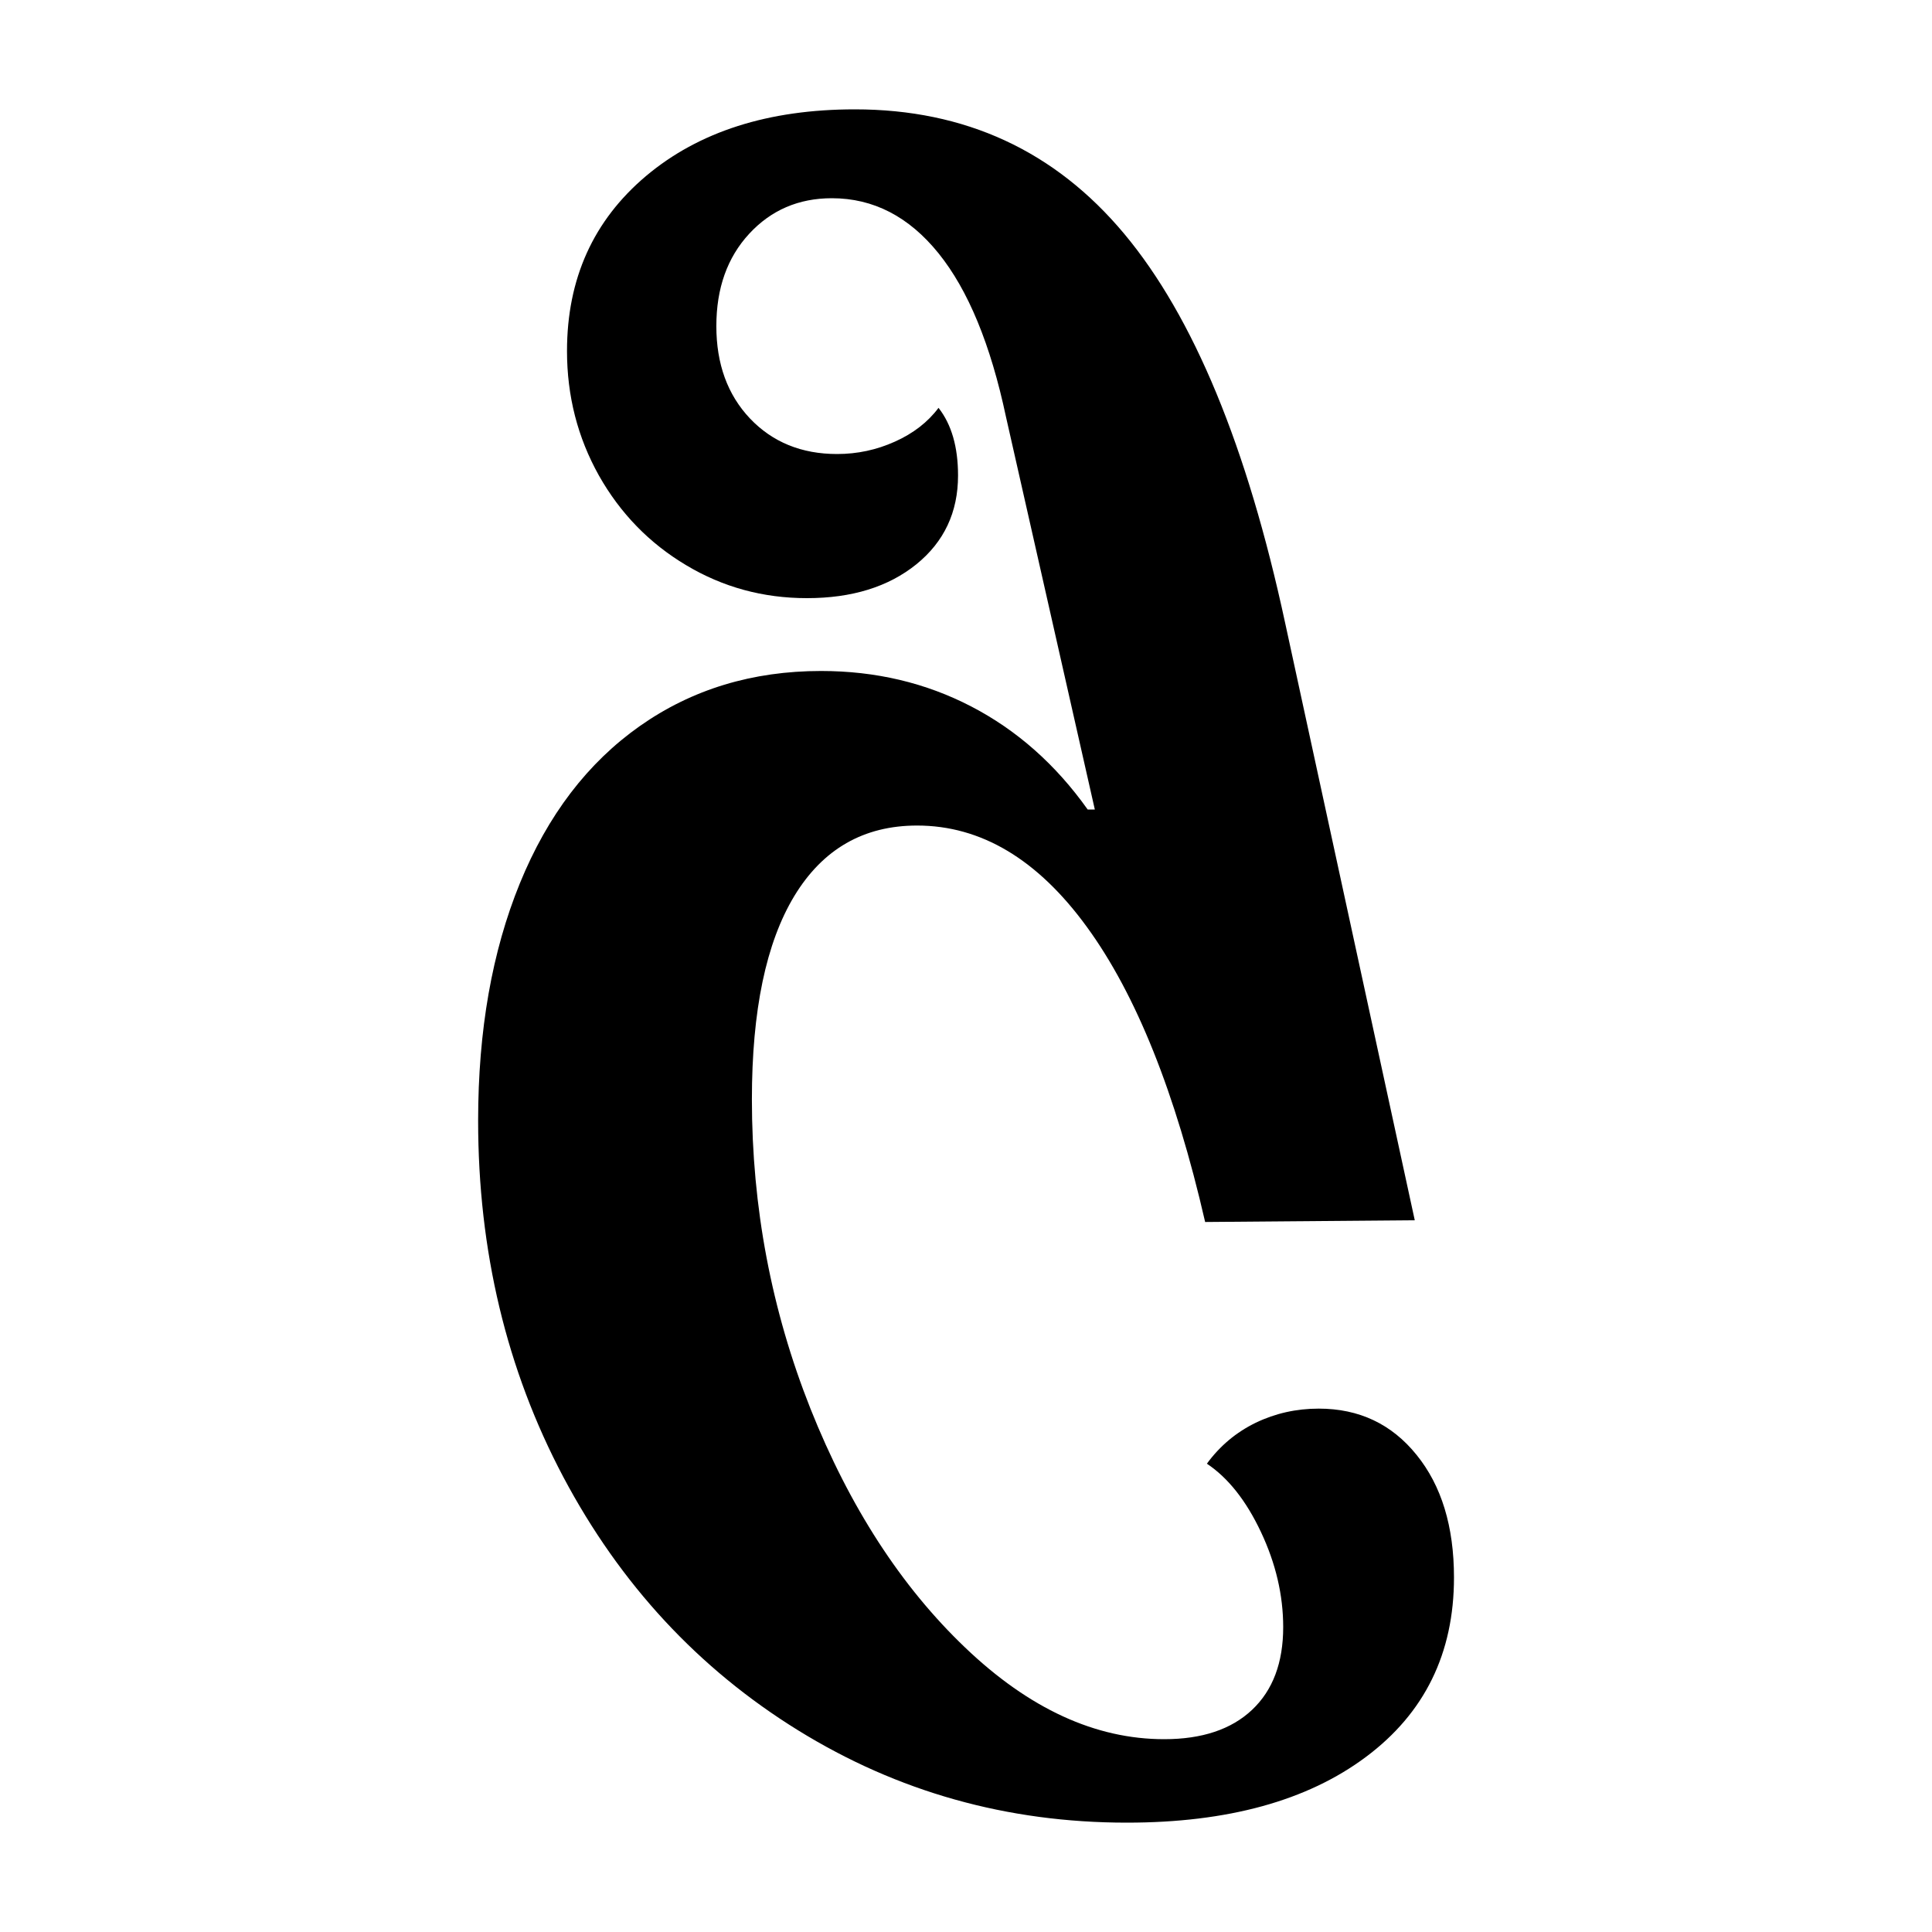
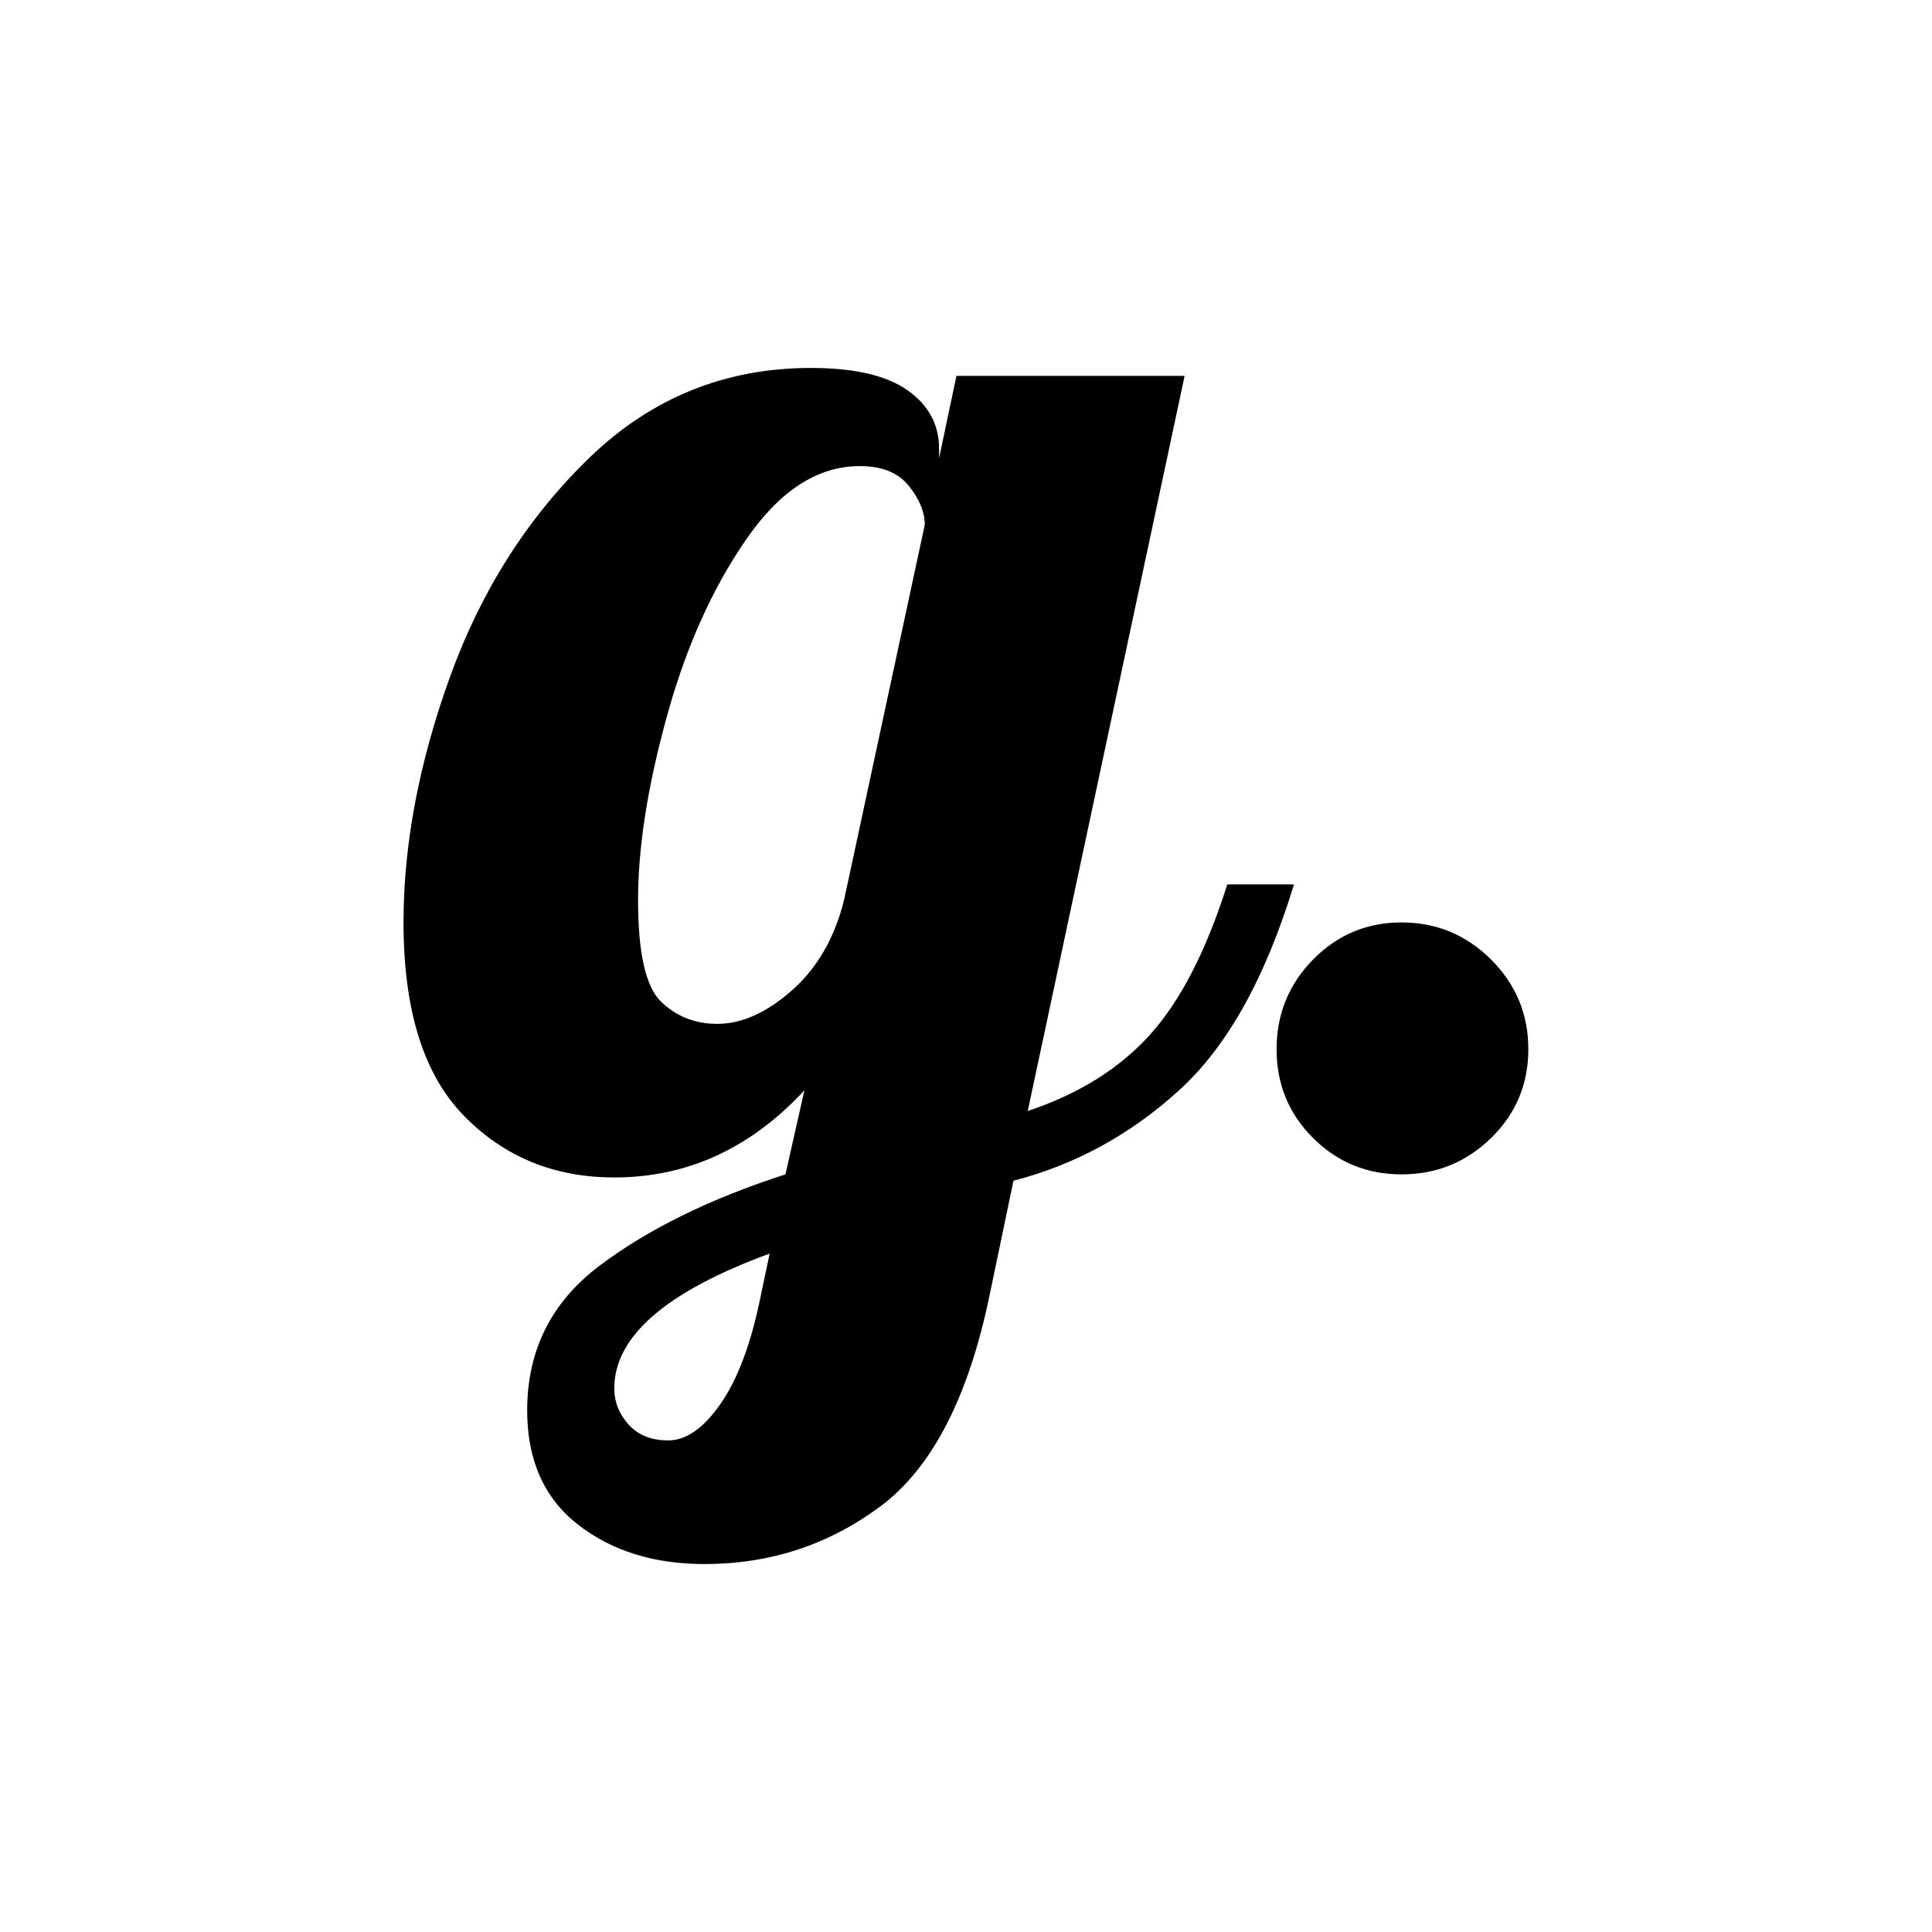
<svg xmlns="http://www.w3.org/2000/svg" viewBox="0 0 100 100">
  <rect width="100" height="100" fill="#ffffff" />
-   <g transform="translate(22.998, 24.7) scale(1, -1)">
-     <path d="M21.25 19.04Q14.54 19.04 10.44 15.59Q6.35 12.14 6.35 6.53L6.35 6.53Q6.35 3.04 8.00 0.09Q9.66-2.85 12.51-4.55Q15.36-6.26 18.77-6.26L18.77-6.26Q22.26-6.26 24.43-4.51Q26.59-2.76 26.59 0.09L26.59 0.09Q26.59 2.30 25.58 3.59L25.58 3.59Q24.75 2.48 23.32 1.84Q21.90 1.20 20.33 1.20L20.33 1.20Q17.57 1.20 15.82 3.04Q14.08 4.88 14.08 7.82L14.08 7.82Q14.08 10.76 15.78 12.60Q17.48 14.44 20.06 14.44L20.06 14.44Q23.28 14.44 25.58 11.59Q27.88 8.74 29.07 3.13L29.07 3.13L33.67-17.20L33.30-17.20Q30.82-13.71 27.28-11.87Q23.74-10.03 19.50-10.03L19.50-10.03Q14.17-10.03 10.12-12.88Q6.07-15.73 3.91-21.02Q1.75-26.31 1.75-33.30L1.75-33.30Q1.75-43.42 6.16-51.75Q10.58-60.08 18.31-64.86Q26.04-69.64 35.33-69.64L35.33-69.64Q43.15-69.64 47.70-66.24Q52.26-62.84 52.26-56.95L52.26-56.95Q52.26-52.99 50.32-50.60Q48.39-48.21 45.26-48.21L45.26-48.21Q43.52-48.21 42.00-48.94Q40.48-49.68 39.47-51.06L39.47-51.06Q41.12-52.16 42.27-54.60Q43.42-57.04 43.42-59.52L43.42-59.52Q43.42-62.28 41.81-63.80Q40.20-65.32 37.26-65.32L37.26-65.32Q31.92-65.32 26.96-60.58Q21.99-55.84 18.95-48.21Q15.92-40.57 15.92-32.20L15.92-32.20Q15.92-25.30 18.12-21.67Q20.33-18.03 24.47-18.03L24.47-18.03Q29.44-18.03 33.26-23.28Q37.08-28.52 39.38-38.55L39.38-38.55L50.23-38.46L43.52-7.54Q40.57 6.16 35.19 12.60Q29.81 19.04 21.25 19.04L21.25 19.04Z" fill="#000000" />
+   <g transform="translate(21.956, -21.545)">
+     <path d="M14.51 102.50Q10.58 102.50 7.95 100.45Q5.33 98.40 5.33 94.55L5.33 94.55Q5.33 89.87 9.10 87.04Q12.87 84.21 18.70 82.33L18.70 82.33L19.68 77.98Q15.50 82.49 9.84 82.49L9.84 82.49Q5.17 82.49 2.05 79.29Q-1.07 76.10-1.07 69.29L-1.07 69.29Q-1.07 63.22 1.35 56.54Q3.77 49.86 8.57 45.22Q13.37 40.59 20.01 40.59L20.01 40.59Q23.37 40.59 25.01 41.74Q26.65 42.89 26.65 44.77L26.65 44.77L26.65 45.26L27.55 41L39.36 41L31.24 79.05Q35.18 77.74 37.56 75.11Q39.93 72.49 41.57 67.32L41.57 67.32L45.02 67.32Q42.80 74.62 39.03 78.02Q35.26 81.43 30.50 82.66L30.50 82.66L29.27 88.56Q27.63 96.51 23.62 99.51Q19.60 102.50 14.51 102.50L14.51 102.50ZM15.17 74.54Q17.06 74.54 19.02 72.82Q20.99 71.09 21.73 68.14L21.73 68.14L25.91 48.71Q25.91 47.72 25.09 46.70Q24.27 45.67 22.55 45.67L22.55 45.67Q19.27 45.67 16.65 49.49Q14.02 53.30 12.55 58.67Q11.07 64.04 11.07 68.14L11.07 68.14Q11.07 72.24 12.26 73.39Q13.45 74.54 15.17 74.54L15.17 74.54ZM12.63 96.10Q14.02 96.10 15.33 94.22Q16.65 92.33 17.38 88.81L17.38 88.81L17.88 86.43Q9.84 89.38 9.84 93.40L9.84 93.40Q9.84 94.46 10.58 95.28Q11.32 96.10 12.63 96.10L12.63 96.10ZM50.59 82.33Q47.89 82.33 46.00 80.44Q44.12 78.56 44.12 75.85L44.12 75.85Q44.12 73.14 46.00 71.22Q47.89 69.29 50.59 69.29L50.59 69.29Q53.30 69.29 55.23 71.22Q57.15 73.14 57.15 75.85L57.15 75.85Q57.15 78.56 55.23 80.44Q53.30 82.33 50.59 82.33L50.59 82.33Z" fill="#000000" />
  </g>
</svg>
